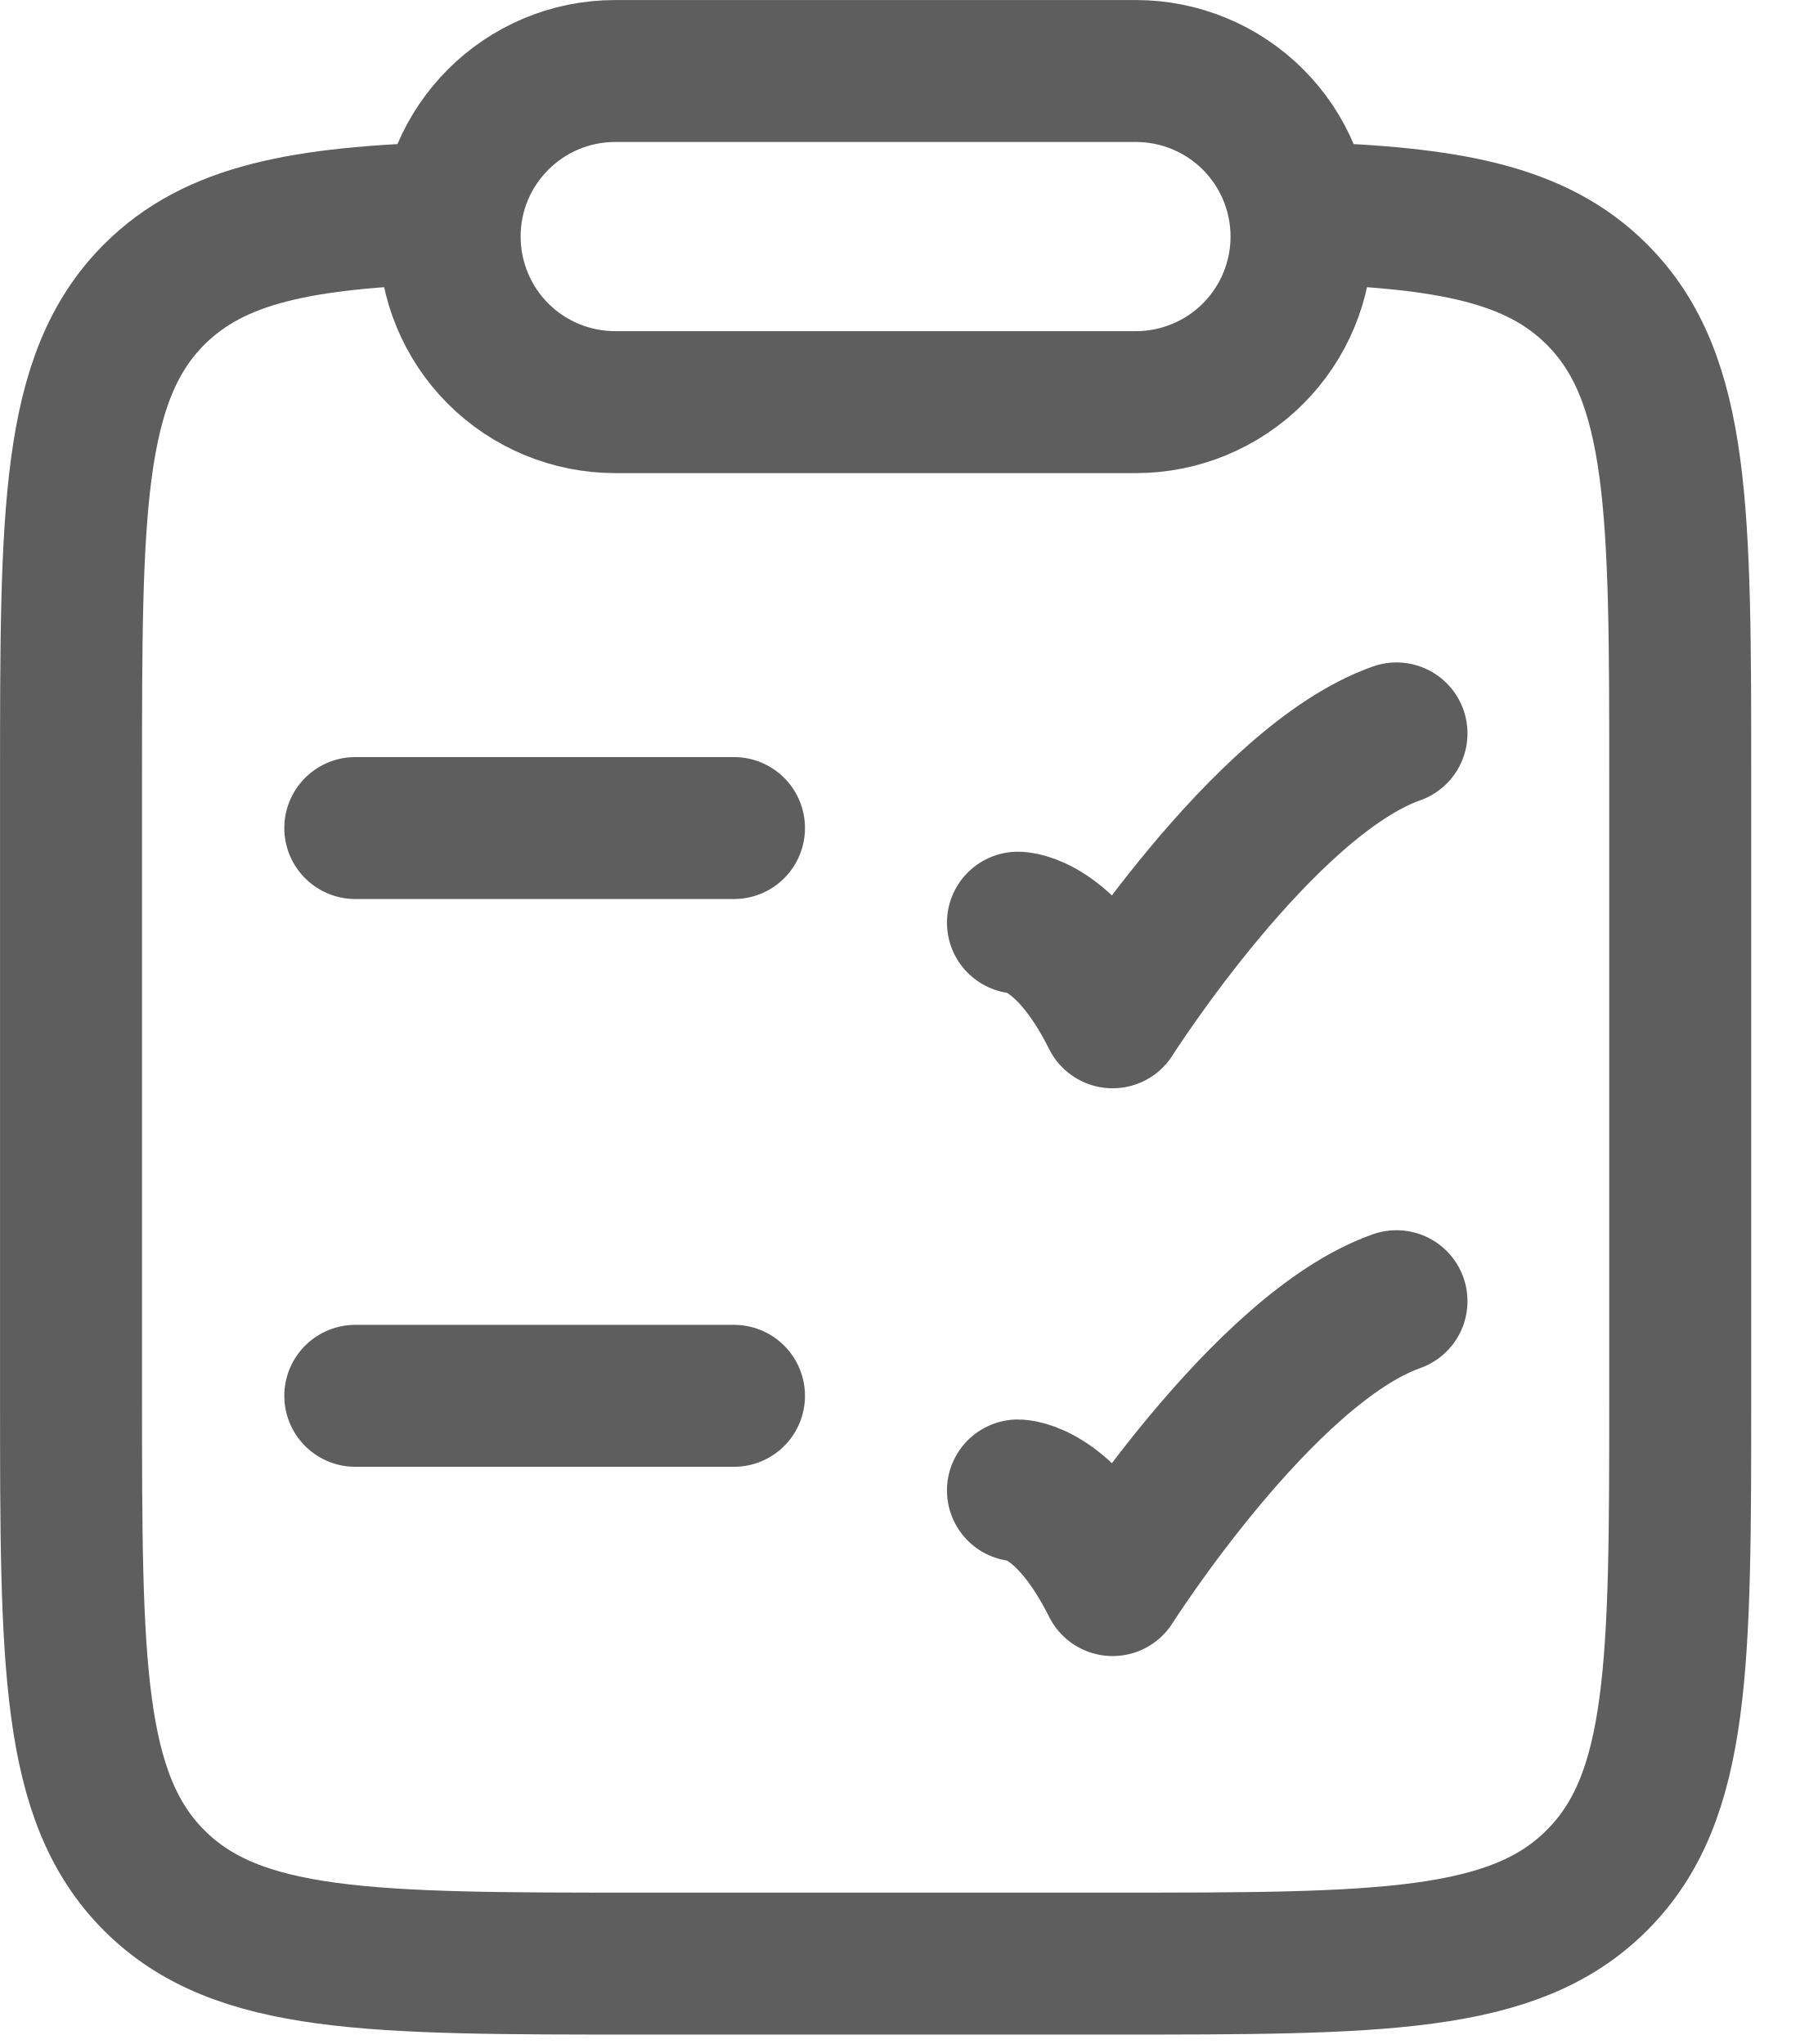
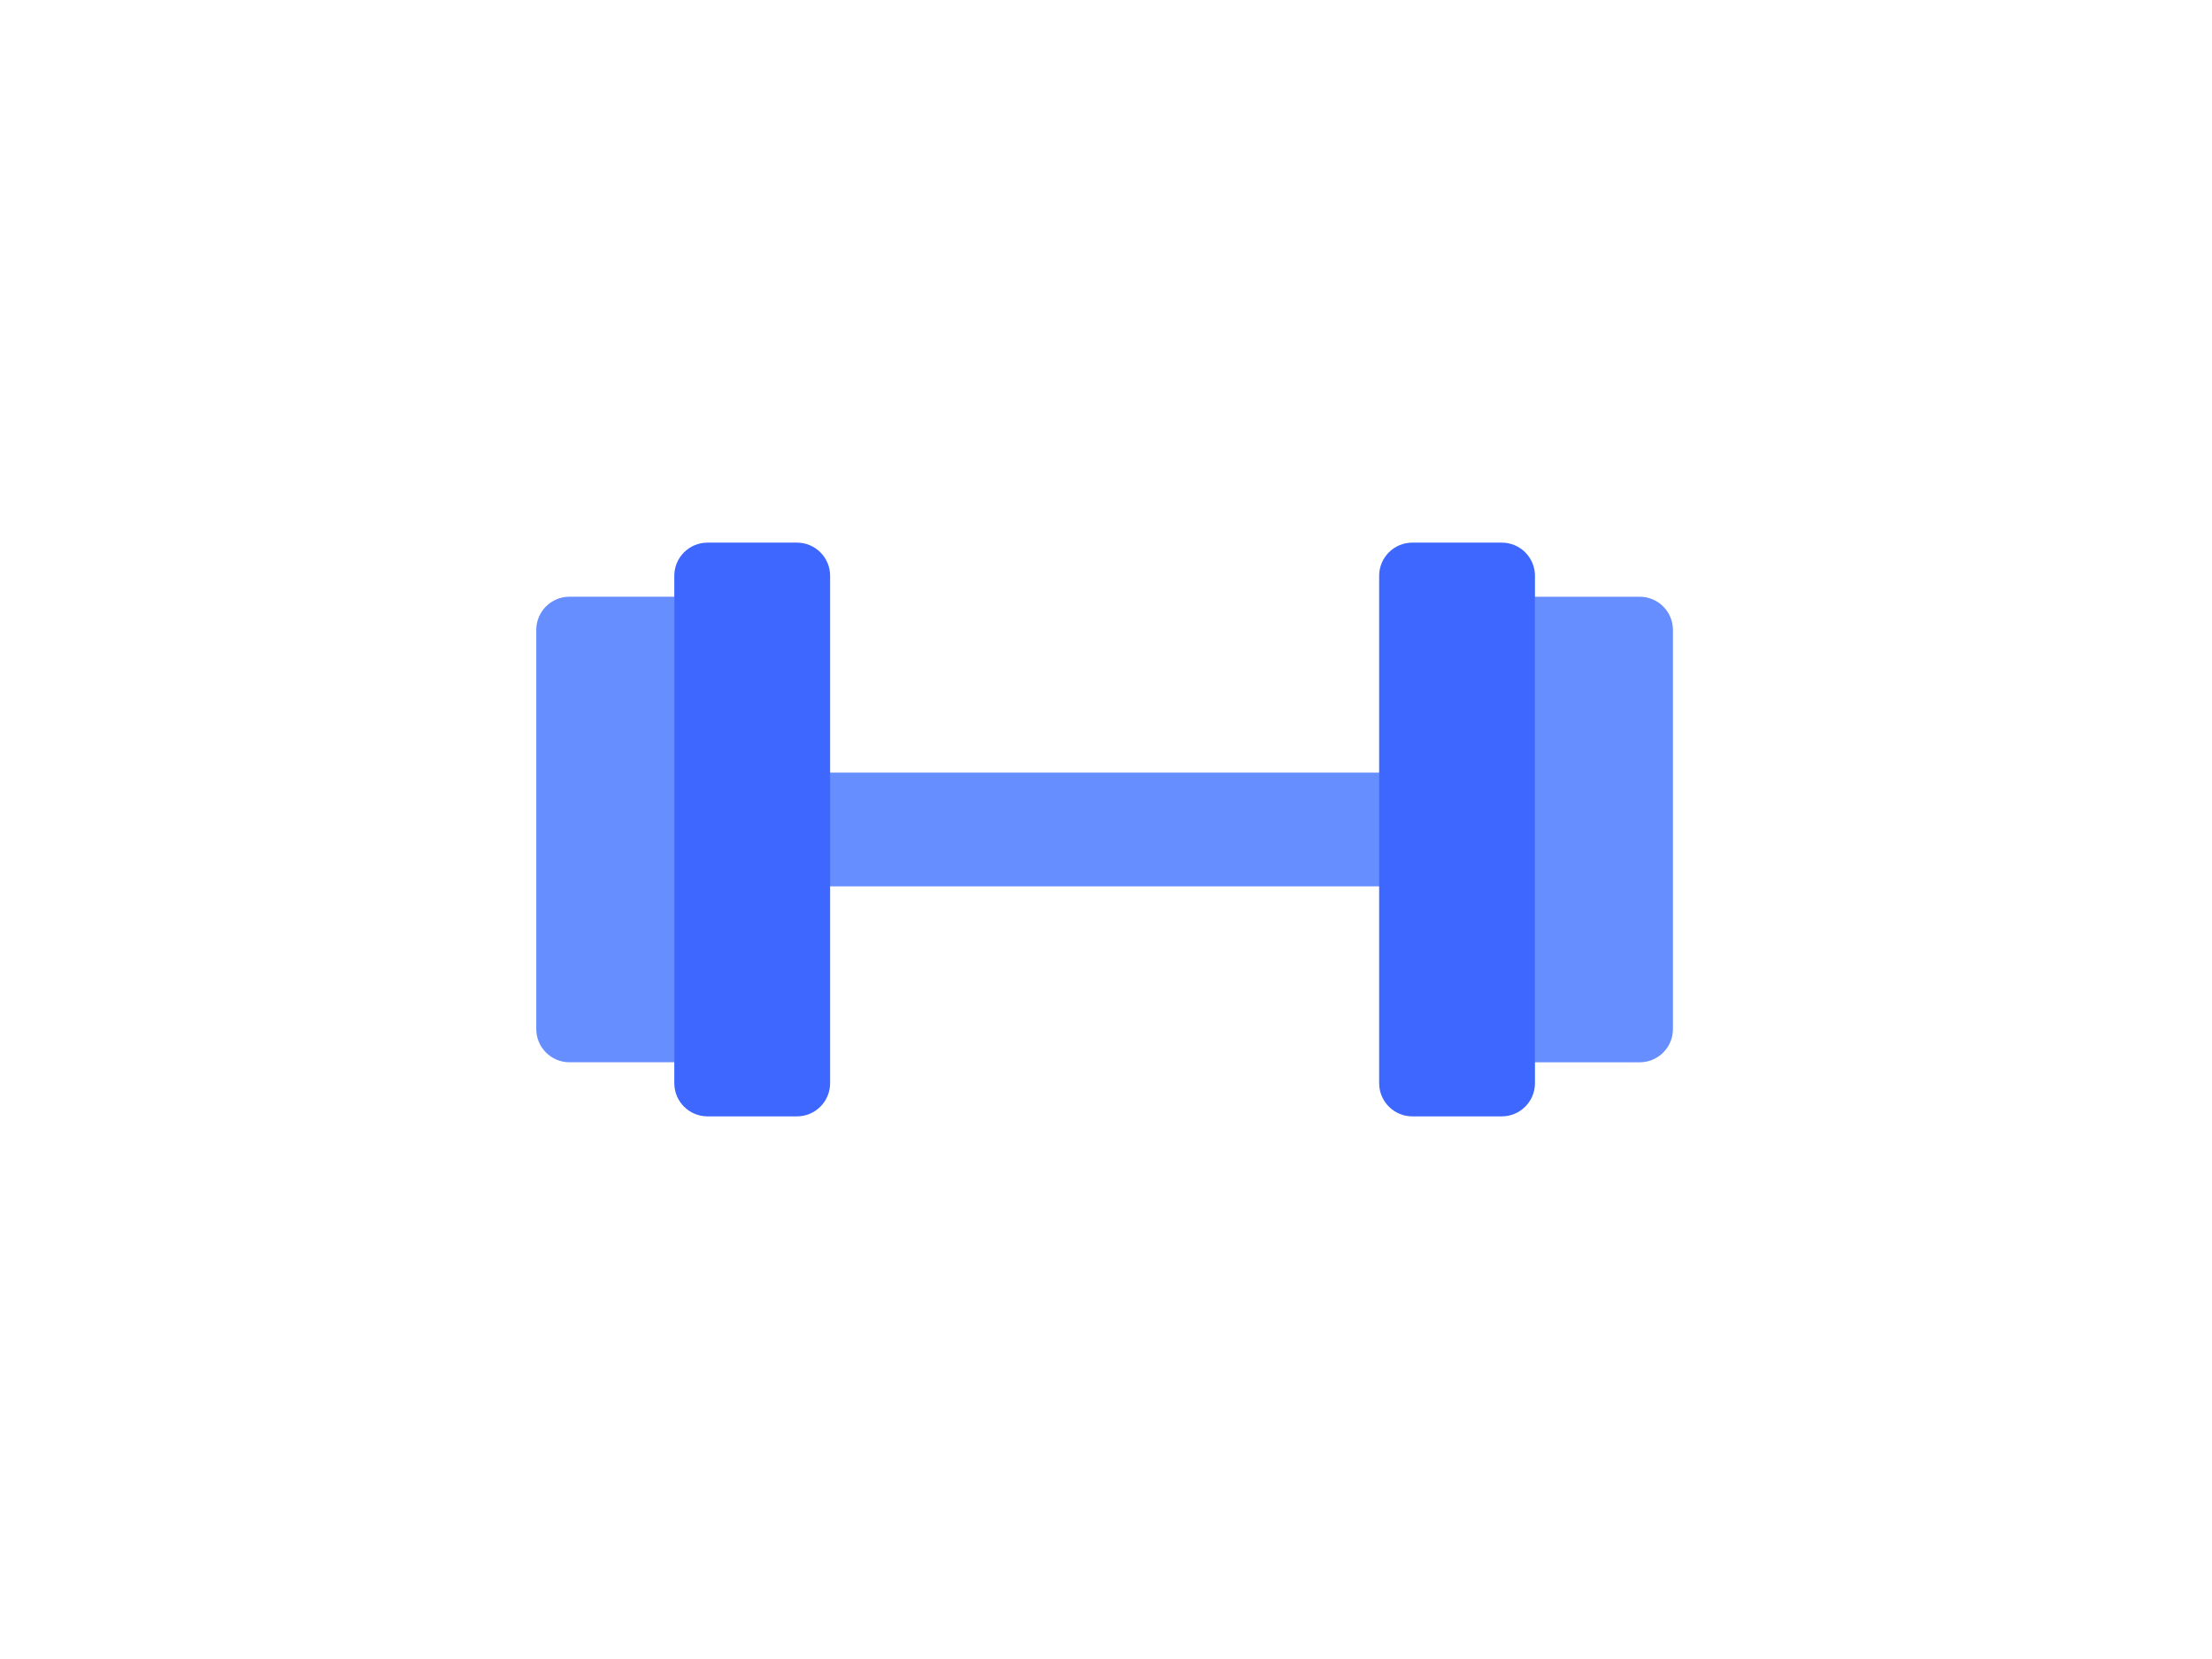
- <svg xmlns="http://www.w3.org/2000/svg" width="24" height="27" viewBox="0 0 24 27" fill="none">
-   <path d="M5.942 2.812C3.998 2.871 2.839 3.087 2.036 3.89C0.938 4.99 0.938 6.759 0.938 10.297V18.43C0.938 21.97 0.938 23.739 2.036 24.839C3.134 25.938 4.902 25.938 8.438 25.938H14.688C18.224 25.938 19.991 25.938 21.089 24.837C22.189 23.739 22.189 21.97 22.189 18.43V10.297C22.189 6.76 22.189 4.99 21.089 3.89C20.288 3.087 19.128 2.871 17.183 2.812" stroke="#5E5E5E" stroke-width="1.875" />
-   <path d="M5.938 3.125C5.938 1.917 6.918 0.938 8.125 0.938H15C15.58 0.938 16.137 1.168 16.547 1.578C16.957 1.988 17.188 2.545 17.188 3.125C17.188 3.705 16.957 4.262 16.547 4.672C16.137 5.082 15.58 5.312 15 5.312H8.125C7.545 5.312 6.988 5.082 6.578 4.672C6.168 4.262 5.938 3.705 5.938 3.125Z" stroke="#5E5E5E" stroke-width="1.875" stroke-linejoin="round" />
-   <path d="M4.692 10.938H9.693" stroke="#5E5E5E" stroke-width="1.875" stroke-linecap="round" />
-   <path d="M13.443 12.188C13.443 12.188 14.068 12.188 14.693 13.438C14.693 13.438 16.677 10.312 18.442 9.688" stroke="#5E5E5E" stroke-width="1.875" stroke-linecap="round" stroke-linejoin="round" />
-   <path d="M4.692 18.438H9.693" stroke="#5E5E5E" stroke-width="1.875" stroke-linecap="round" />
-   <path d="M13.443 19.688C13.443 19.688 14.068 19.688 14.693 20.938C14.693 20.938 16.677 17.812 18.442 17.188" stroke="#5E5E5E" stroke-width="1.875" stroke-linecap="round" stroke-linejoin="round" />
+ <svg xmlns="http://www.w3.org/2000/svg" id="_профиль" data-name="профиль" version="1.1" viewBox="0 0 800 600">
+   <defs>
+     <style>
+       .st0 {
+         fill: #668eff;
+       }
+ 
+       .st1 {
+         fill: #3d67ff;
+       }
+     </style>
+   </defs>
+   <rect class="st0" x="299.66" y="279.43" width="200" height="41.13" />
+   <path class="st0" d="M205.95,215.81h38.09v168.37h-38.09c-6.62,0-12-5.38-12-12v-144.37c0-6.62,5.38-12,12-12Z" />
+   <rect class="st1" x="243.87" y="196.25" width="56.35" height="207.5" rx="12" ry="12" />
+   <path class="st0" d="M566.96,215.81h38.09v168.37h-38.09c-6.62,0-12-5.38-12-12v-144.37c0-6.62,5.38-12,12-12Z" transform="translate(1160 600) rotate(180)" />
+   <rect class="st1" x="498.78" y="196.25" width="56.35" height="207.5" rx="12" ry="12" transform="translate(1053.92 600) rotate(180)" />
</svg>
